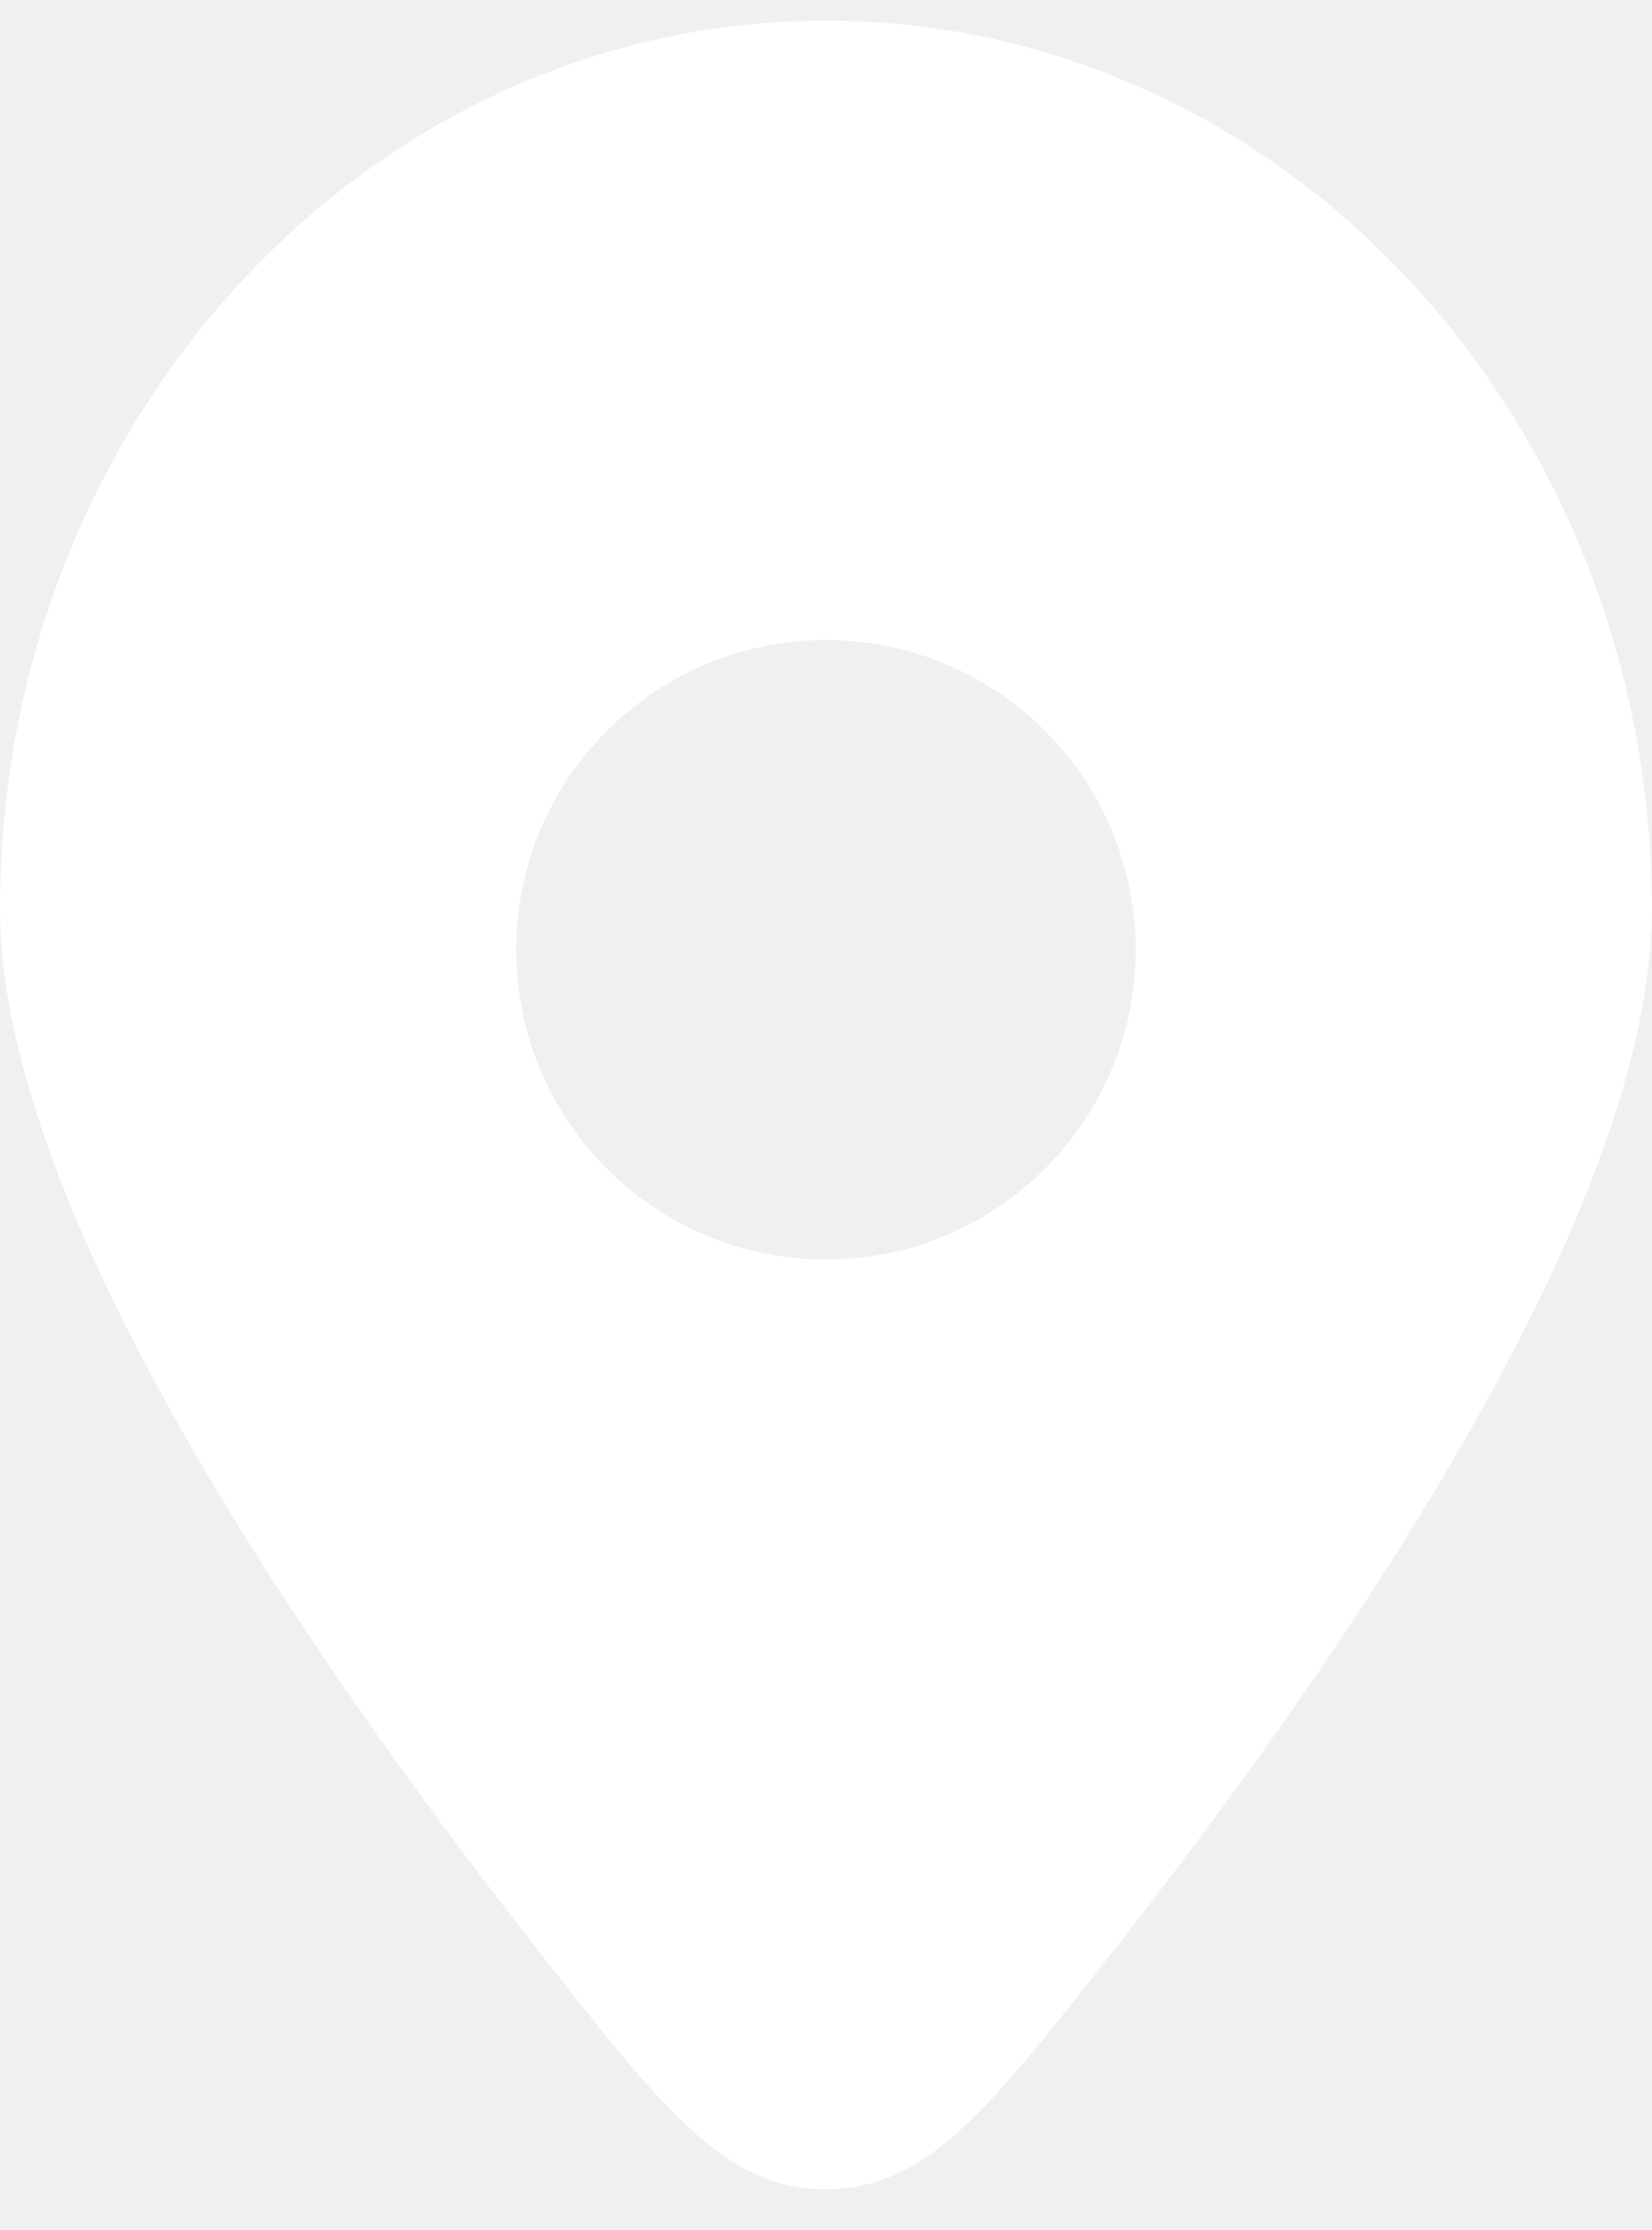
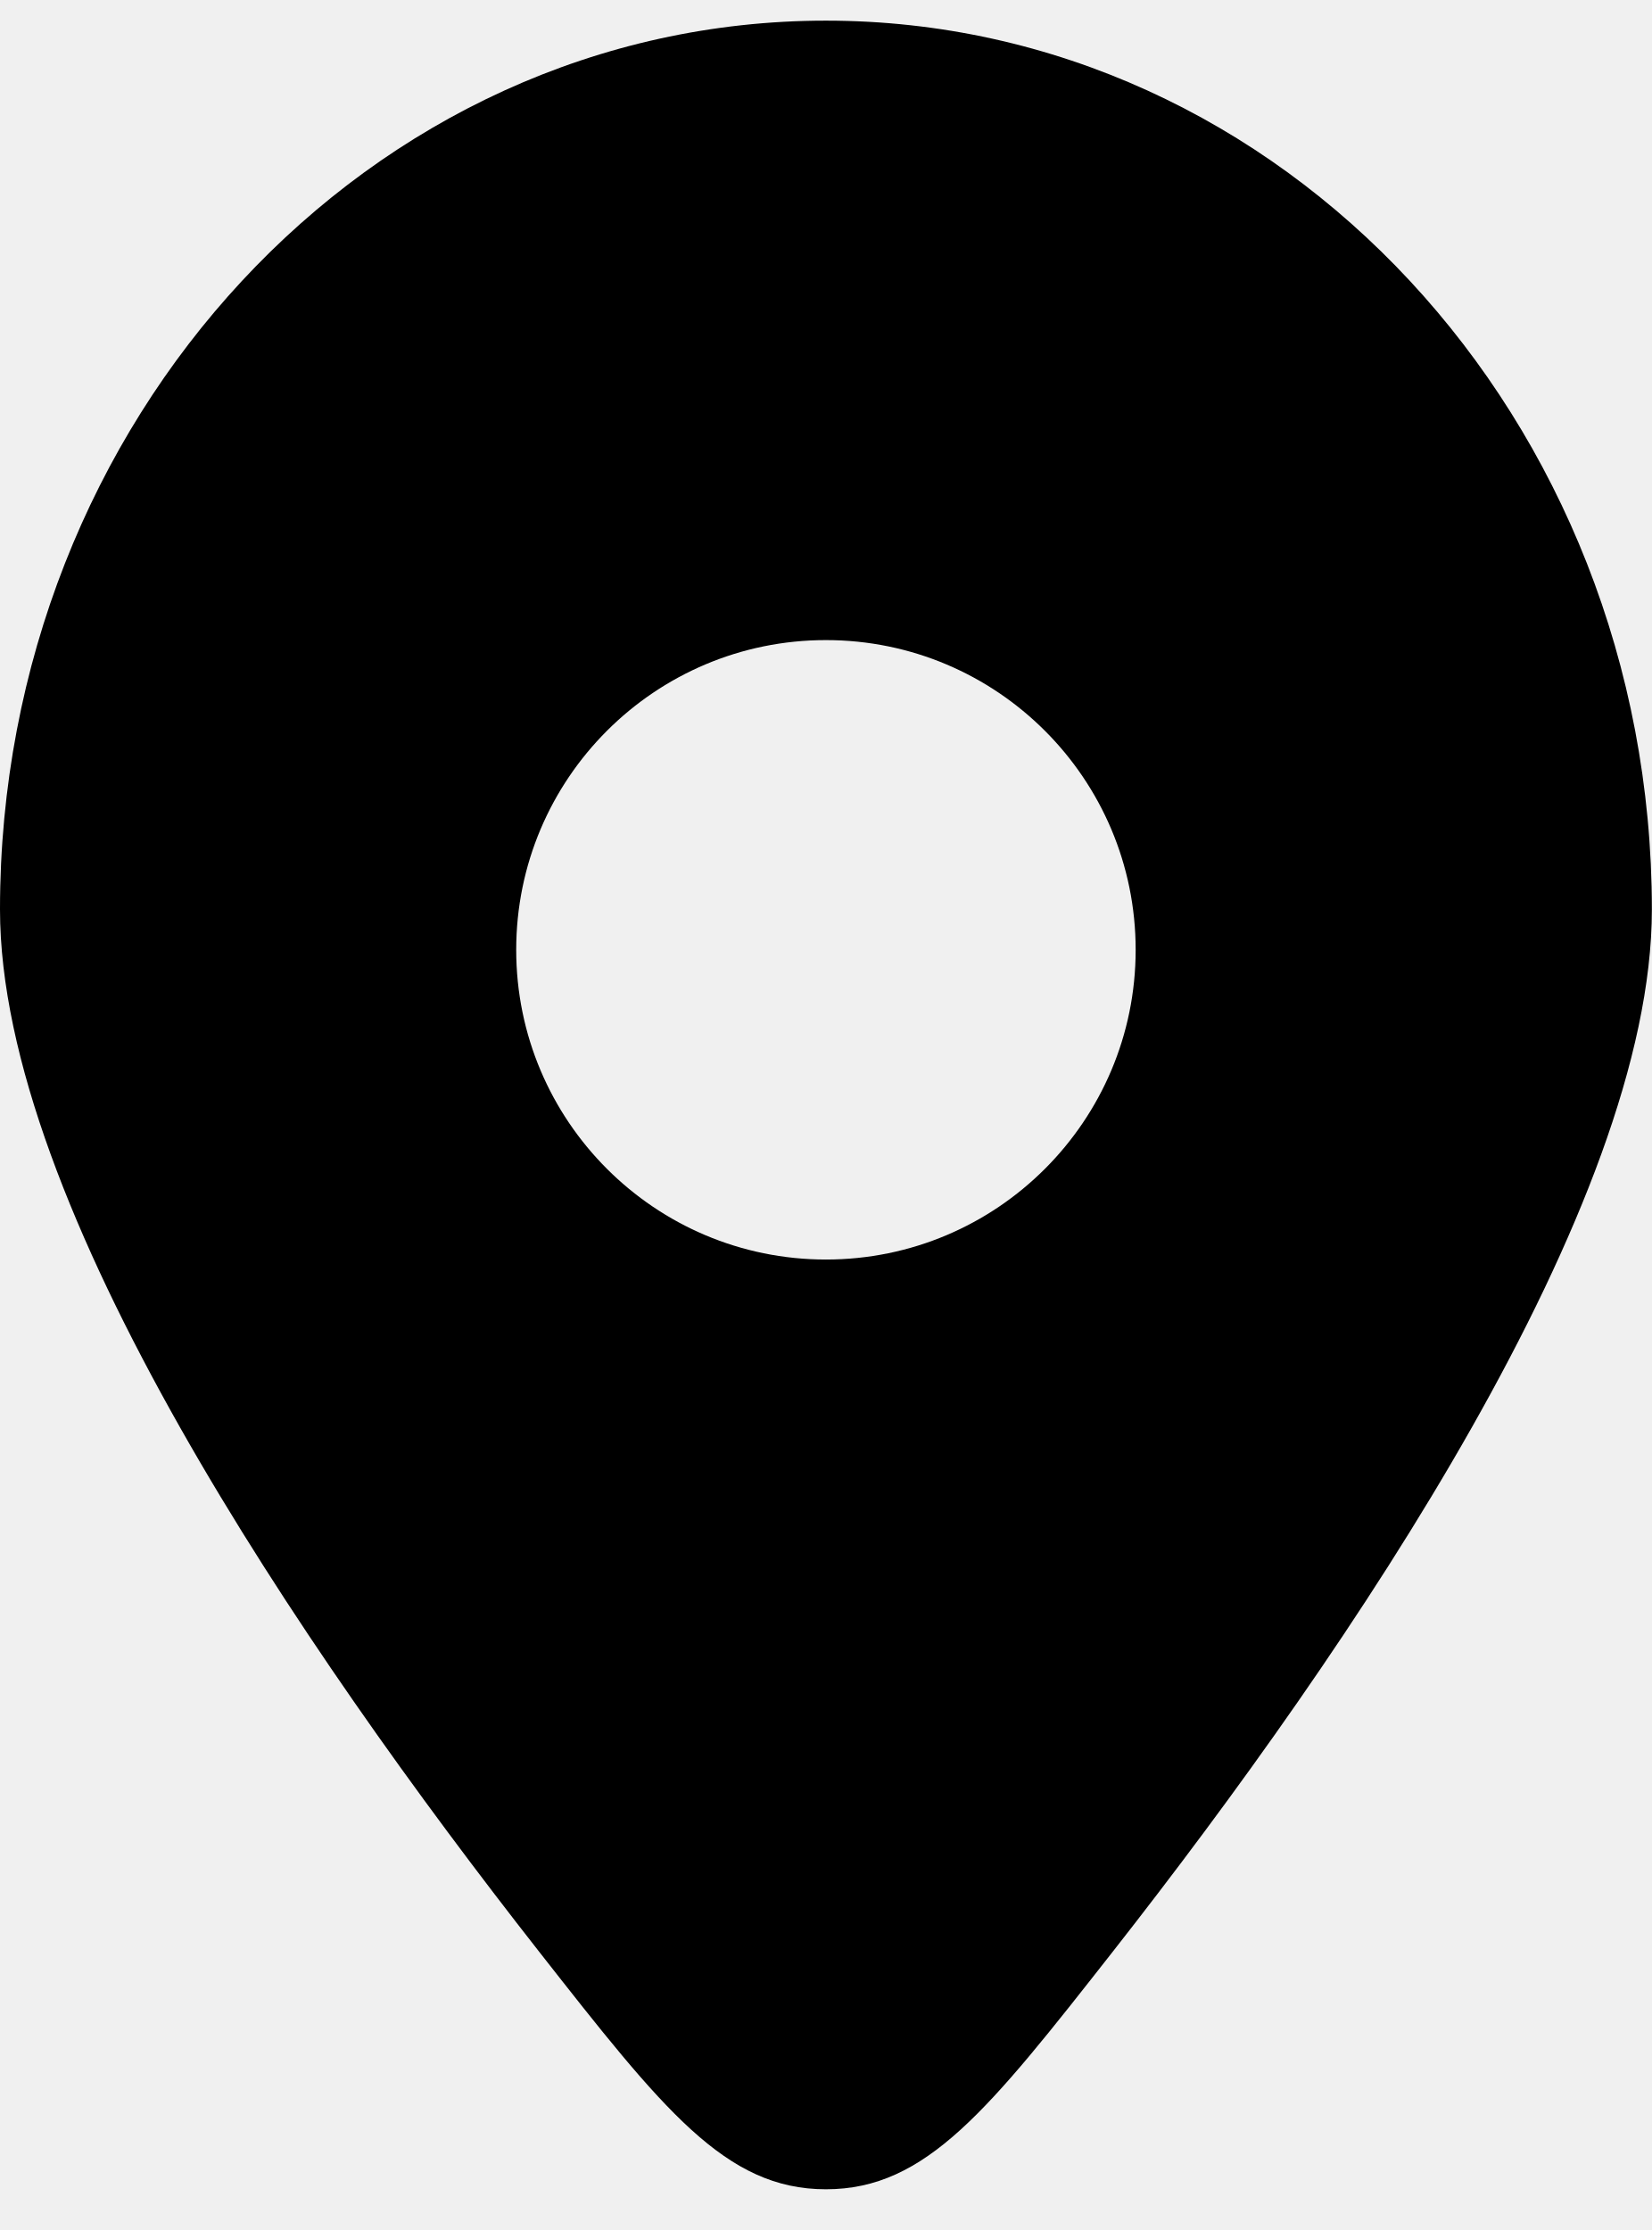
<svg xmlns="http://www.w3.org/2000/svg" width="20" height="27" viewBox="0 0 20 27" fill="none">
-   <path fill-rule="evenodd" clip-rule="evenodd" d="M13.476 23.626C16.363 19.944 20 14.595 20 11.011C20 5.068 15.523 0.25 10 0.25C4.477 0.25 0 5.068 0 11.011C0 14.595 3.637 19.944 6.524 23.626C8.03 25.546 8.783 26.507 10 26.507C11.216 26.507 11.97 25.546 13.476 23.626ZM10 15.25C7.929 15.25 6.25 13.571 6.25 11.5C6.25 9.429 7.929 7.75 10 7.75C12.071 7.75 13.75 9.429 13.75 11.5C13.75 13.571 12.071 15.25 10 15.25Z" fill="white" />
+   <path fill-rule="evenodd" clip-rule="evenodd" d="M13.476 23.626C16.363 19.944 20 14.595 20 11.011C20 5.068 15.523 0.25 10 0.25C4.477 0.25 0 5.068 0 11.011C0 14.595 3.637 19.944 6.524 23.626C8.03 25.546 8.783 26.507 10 26.507C11.216 26.507 11.97 25.546 13.476 23.626ZM10 15.25C7.929 15.25 6.25 13.571 6.25 11.5C6.25 9.429 7.929 7.75 10 7.75C12.071 7.75 13.75 9.429 13.75 11.5C13.75 13.571 12.071 15.25 10 15.25Z" fill="#000" />
</svg>
